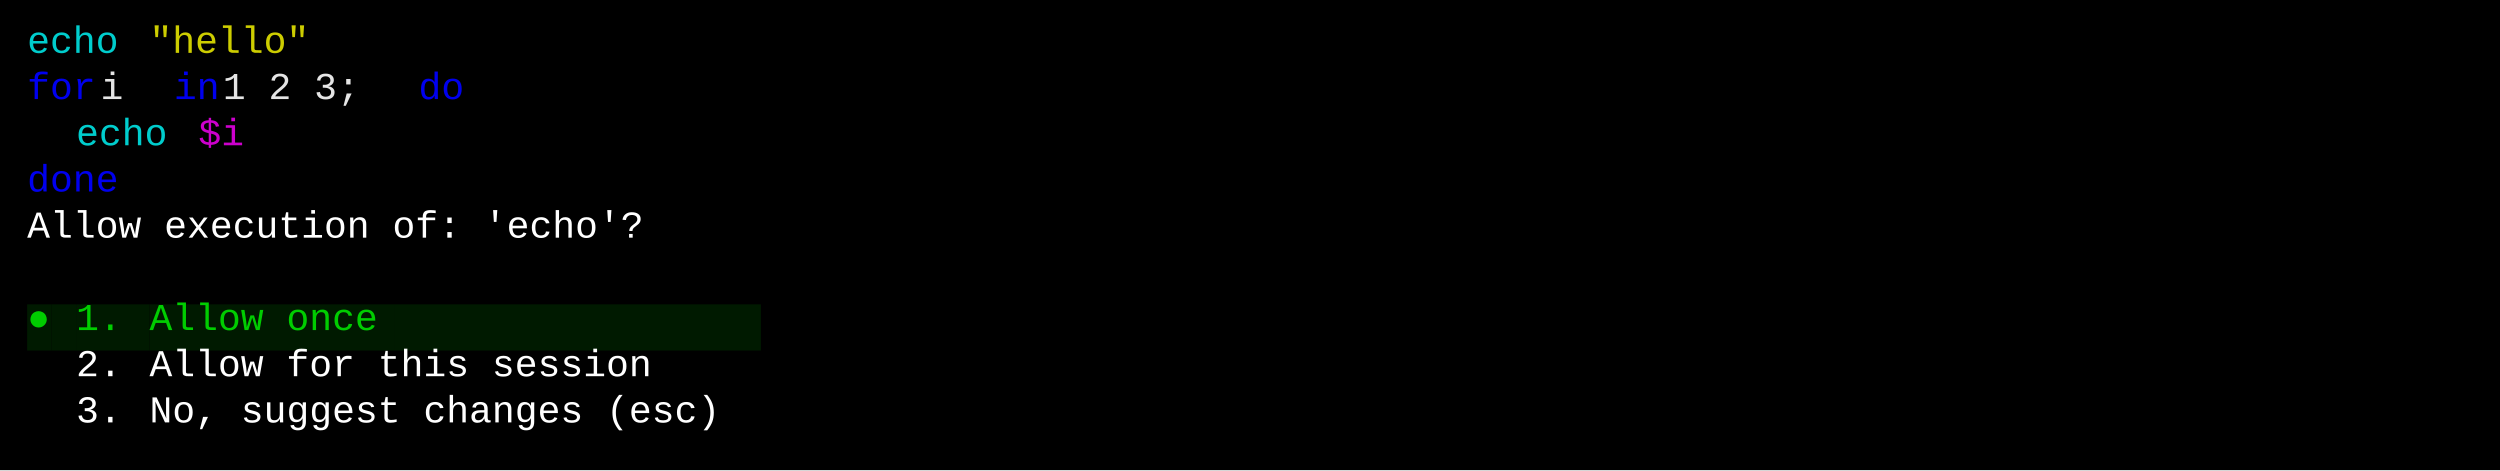
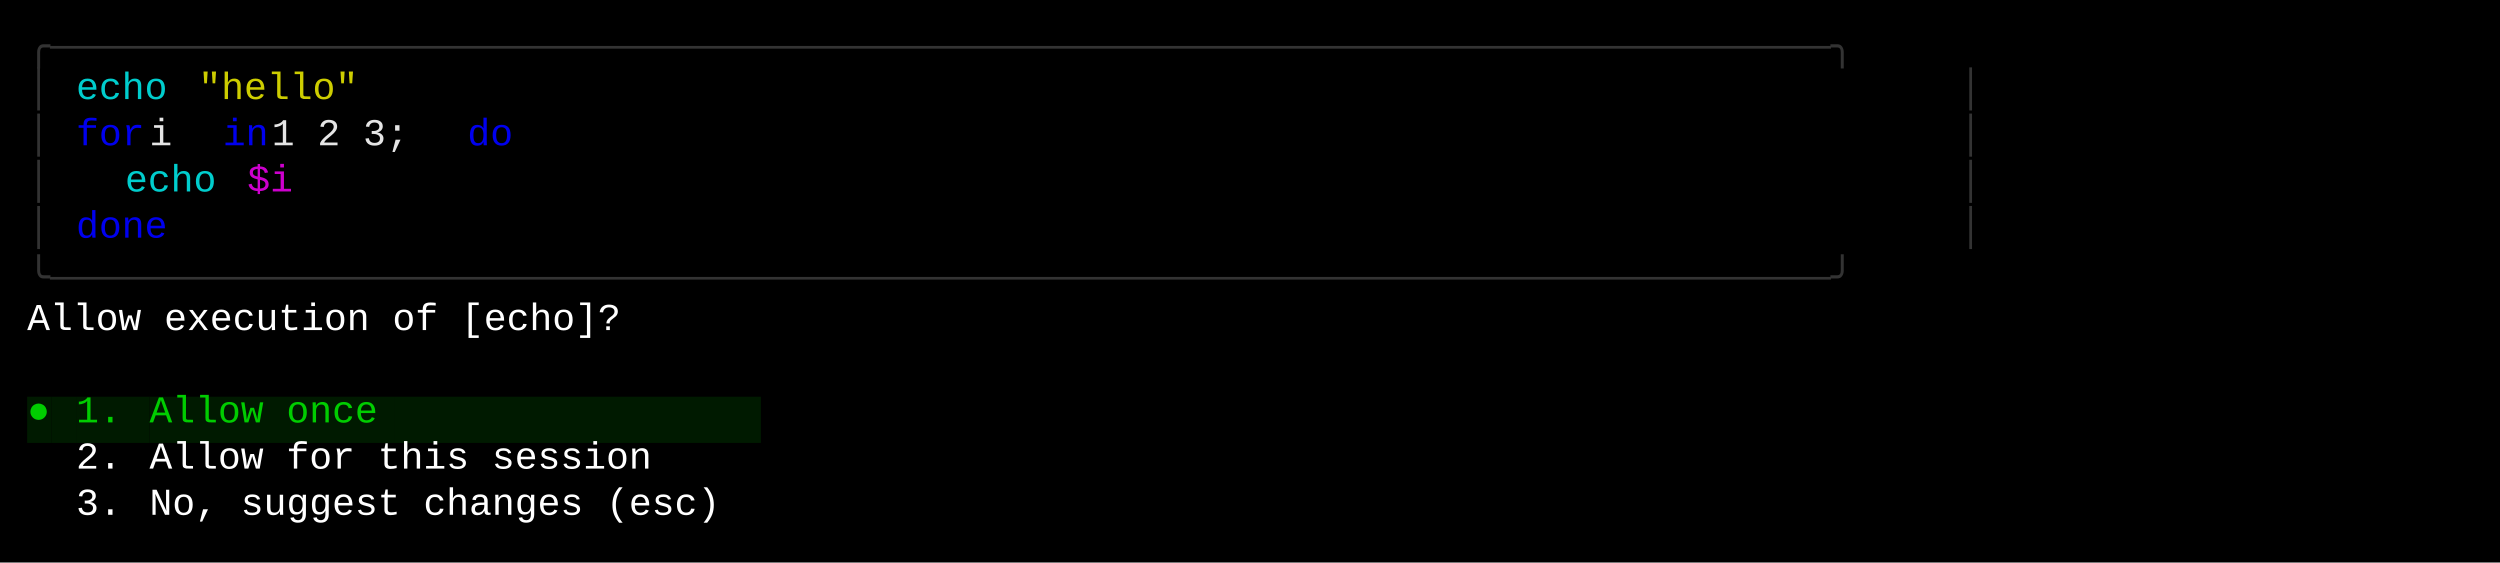
- <svg xmlns="http://www.w3.org/2000/svg" width="920" height="173" viewBox="0 0 920 173">
+ <svg xmlns="http://www.w3.org/2000/svg" width="920" height="207" viewBox="0 0 920 207">
  <style>
    text { font-family: Consolas, "Courier New", monospace; font-size: 14px; dominant-baseline: text-before-edge; white-space: pre; }
  </style>
-   <rect width="920" height="173" fill="#000000" />
+   <rect width="920" height="207" fill="#000000" />
  <g transform="translate(10, 10)">
-     <text x="0" y="2" fill="#00cdcd" textLength="36" lengthAdjust="spacingAndGlyphs">echo</text>
-     <text x="45" y="2" fill="#cdcd00" textLength="63" lengthAdjust="spacingAndGlyphs">"hello"</text>
-     <text x="0" y="19" fill="#0000ee" textLength="27" lengthAdjust="spacingAndGlyphs">for</text>
-     <text x="27" y="19" fill="#e5e5e5" textLength="27" lengthAdjust="spacingAndGlyphs"> i </text>
-     <text x="54" y="19" fill="#0000ee" textLength="18" lengthAdjust="spacingAndGlyphs">in</text>
-     <text x="72" y="19" fill="#e5e5e5" textLength="72" lengthAdjust="spacingAndGlyphs"> 1 2 3; </text>
-     <text x="144" y="19" fill="#0000ee" textLength="18" lengthAdjust="spacingAndGlyphs">do</text>
-     <text x="18" y="36" fill="#00cdcd" textLength="36" lengthAdjust="spacingAndGlyphs">echo</text>
-     <text x="63" y="36" fill="#cd00cd" textLength="18" lengthAdjust="spacingAndGlyphs">$i</text>
-     <text x="0" y="53" fill="#0000ee" textLength="36" lengthAdjust="spacingAndGlyphs">done</text>
-     <text x="0" y="70" fill="#ffffff" textLength="243" lengthAdjust="spacingAndGlyphs">Allow execution of: 'echo'?</text>
-     <rect x="0" y="102" width="9" height="17" fill="#001a00" />
-     <text x="0" y="104" fill="#00cd00" textLength="9" lengthAdjust="spacingAndGlyphs">●</text>
-     <rect x="9" y="102" width="9" height="17" fill="#001a00" />
-     <rect x="18" y="102" width="18" height="17" fill="#001a00" />
-     <text x="18" y="104" fill="#00cd00" textLength="18" lengthAdjust="spacingAndGlyphs">1.</text>
-     <rect x="36" y="102" width="9" height="17" fill="#001a00" />
-     <rect x="45" y="102" width="90" height="17" fill="#001a00" />
-     <text x="45" y="104" fill="#00cd00" textLength="90" lengthAdjust="spacingAndGlyphs">Allow once</text>
-     <rect x="135" y="102" width="135" height="17" fill="#001a00" />
-     <text x="18" y="121" fill="#ffffff" textLength="18" lengthAdjust="spacingAndGlyphs">2.</text>
-     <text x="45" y="121" fill="#ffffff" textLength="198" lengthAdjust="spacingAndGlyphs">Allow for this session</text>
-     <text x="18" y="138" fill="#ffffff" textLength="18" lengthAdjust="spacingAndGlyphs">3.</text>
-     <text x="45" y="138" fill="#ffffff" textLength="225" lengthAdjust="spacingAndGlyphs">No, suggest changes (esc)</text>
+     <text x="0" y="2" fill="#333333" textLength="720" lengthAdjust="spacingAndGlyphs">╭──────────────────────────────────────────────────────────────────────────────╮</text>
+     <text x="0" y="19" fill="#333333" textLength="9" lengthAdjust="spacingAndGlyphs">│</text>
+     <text x="18" y="19" fill="#00cdcd" textLength="36" lengthAdjust="spacingAndGlyphs">echo</text>
+     <text x="63" y="19" fill="#cdcd00" textLength="63" lengthAdjust="spacingAndGlyphs">"hello"</text>
+     <text x="711" y="19" fill="#333333" textLength="9" lengthAdjust="spacingAndGlyphs">│</text>
+     <text x="0" y="36" fill="#333333" textLength="9" lengthAdjust="spacingAndGlyphs">│</text>
+     <text x="18" y="36" fill="#0000ee" textLength="27" lengthAdjust="spacingAndGlyphs">for</text>
+     <text x="45" y="36" fill="#e5e5e5" textLength="27" lengthAdjust="spacingAndGlyphs"> i </text>
+     <text x="72" y="36" fill="#0000ee" textLength="18" lengthAdjust="spacingAndGlyphs">in</text>
+     <text x="90" y="36" fill="#e5e5e5" textLength="72" lengthAdjust="spacingAndGlyphs"> 1 2 3; </text>
+     <text x="162" y="36" fill="#0000ee" textLength="18" lengthAdjust="spacingAndGlyphs">do</text>
+     <text x="711" y="36" fill="#333333" textLength="9" lengthAdjust="spacingAndGlyphs">│</text>
+     <text x="0" y="53" fill="#333333" textLength="9" lengthAdjust="spacingAndGlyphs">│</text>
+     <text x="36" y="53" fill="#00cdcd" textLength="36" lengthAdjust="spacingAndGlyphs">echo</text>
+     <text x="81" y="53" fill="#cd00cd" textLength="18" lengthAdjust="spacingAndGlyphs">$i</text>
+     <text x="711" y="53" fill="#333333" textLength="9" lengthAdjust="spacingAndGlyphs">│</text>
+     <text x="0" y="70" fill="#333333" textLength="9" lengthAdjust="spacingAndGlyphs">│</text>
+     <text x="18" y="70" fill="#0000ee" textLength="36" lengthAdjust="spacingAndGlyphs">done</text>
+     <text x="711" y="70" fill="#333333" textLength="9" lengthAdjust="spacingAndGlyphs">│</text>
+     <text x="0" y="87" fill="#333333" textLength="720" lengthAdjust="spacingAndGlyphs">╰──────────────────────────────────────────────────────────────────────────────╯</text>
+     <text x="0" y="104" fill="#ffffff" textLength="900" lengthAdjust="spacingAndGlyphs">Allow execution of [echo]?                                                                          </text>
+     <rect x="0" y="136" width="9" height="17" fill="#001a00" />
+     <text x="0" y="138" fill="#00cd00" textLength="9" lengthAdjust="spacingAndGlyphs">●</text>
+     <rect x="9" y="136" width="9" height="17" fill="#001a00" />
+     <rect x="18" y="136" width="18" height="17" fill="#001a00" />
+     <text x="18" y="138" fill="#00cd00" textLength="18" lengthAdjust="spacingAndGlyphs">1.</text>
+     <rect x="36" y="136" width="9" height="17" fill="#001a00" />
+     <rect x="45" y="136" width="90" height="17" fill="#001a00" />
+     <text x="45" y="138" fill="#00cd00" textLength="90" lengthAdjust="spacingAndGlyphs">Allow once</text>
+     <rect x="135" y="136" width="135" height="17" fill="#001a00" />
+     <text x="18" y="155" fill="#ffffff" textLength="18" lengthAdjust="spacingAndGlyphs">2.</text>
+     <text x="45" y="155" fill="#ffffff" textLength="198" lengthAdjust="spacingAndGlyphs">Allow for this session</text>
+     <text x="18" y="172" fill="#ffffff" textLength="18" lengthAdjust="spacingAndGlyphs">3.</text>
+     <text x="45" y="172" fill="#ffffff" textLength="225" lengthAdjust="spacingAndGlyphs">No, suggest changes (esc)</text>
  </g>
</svg>
